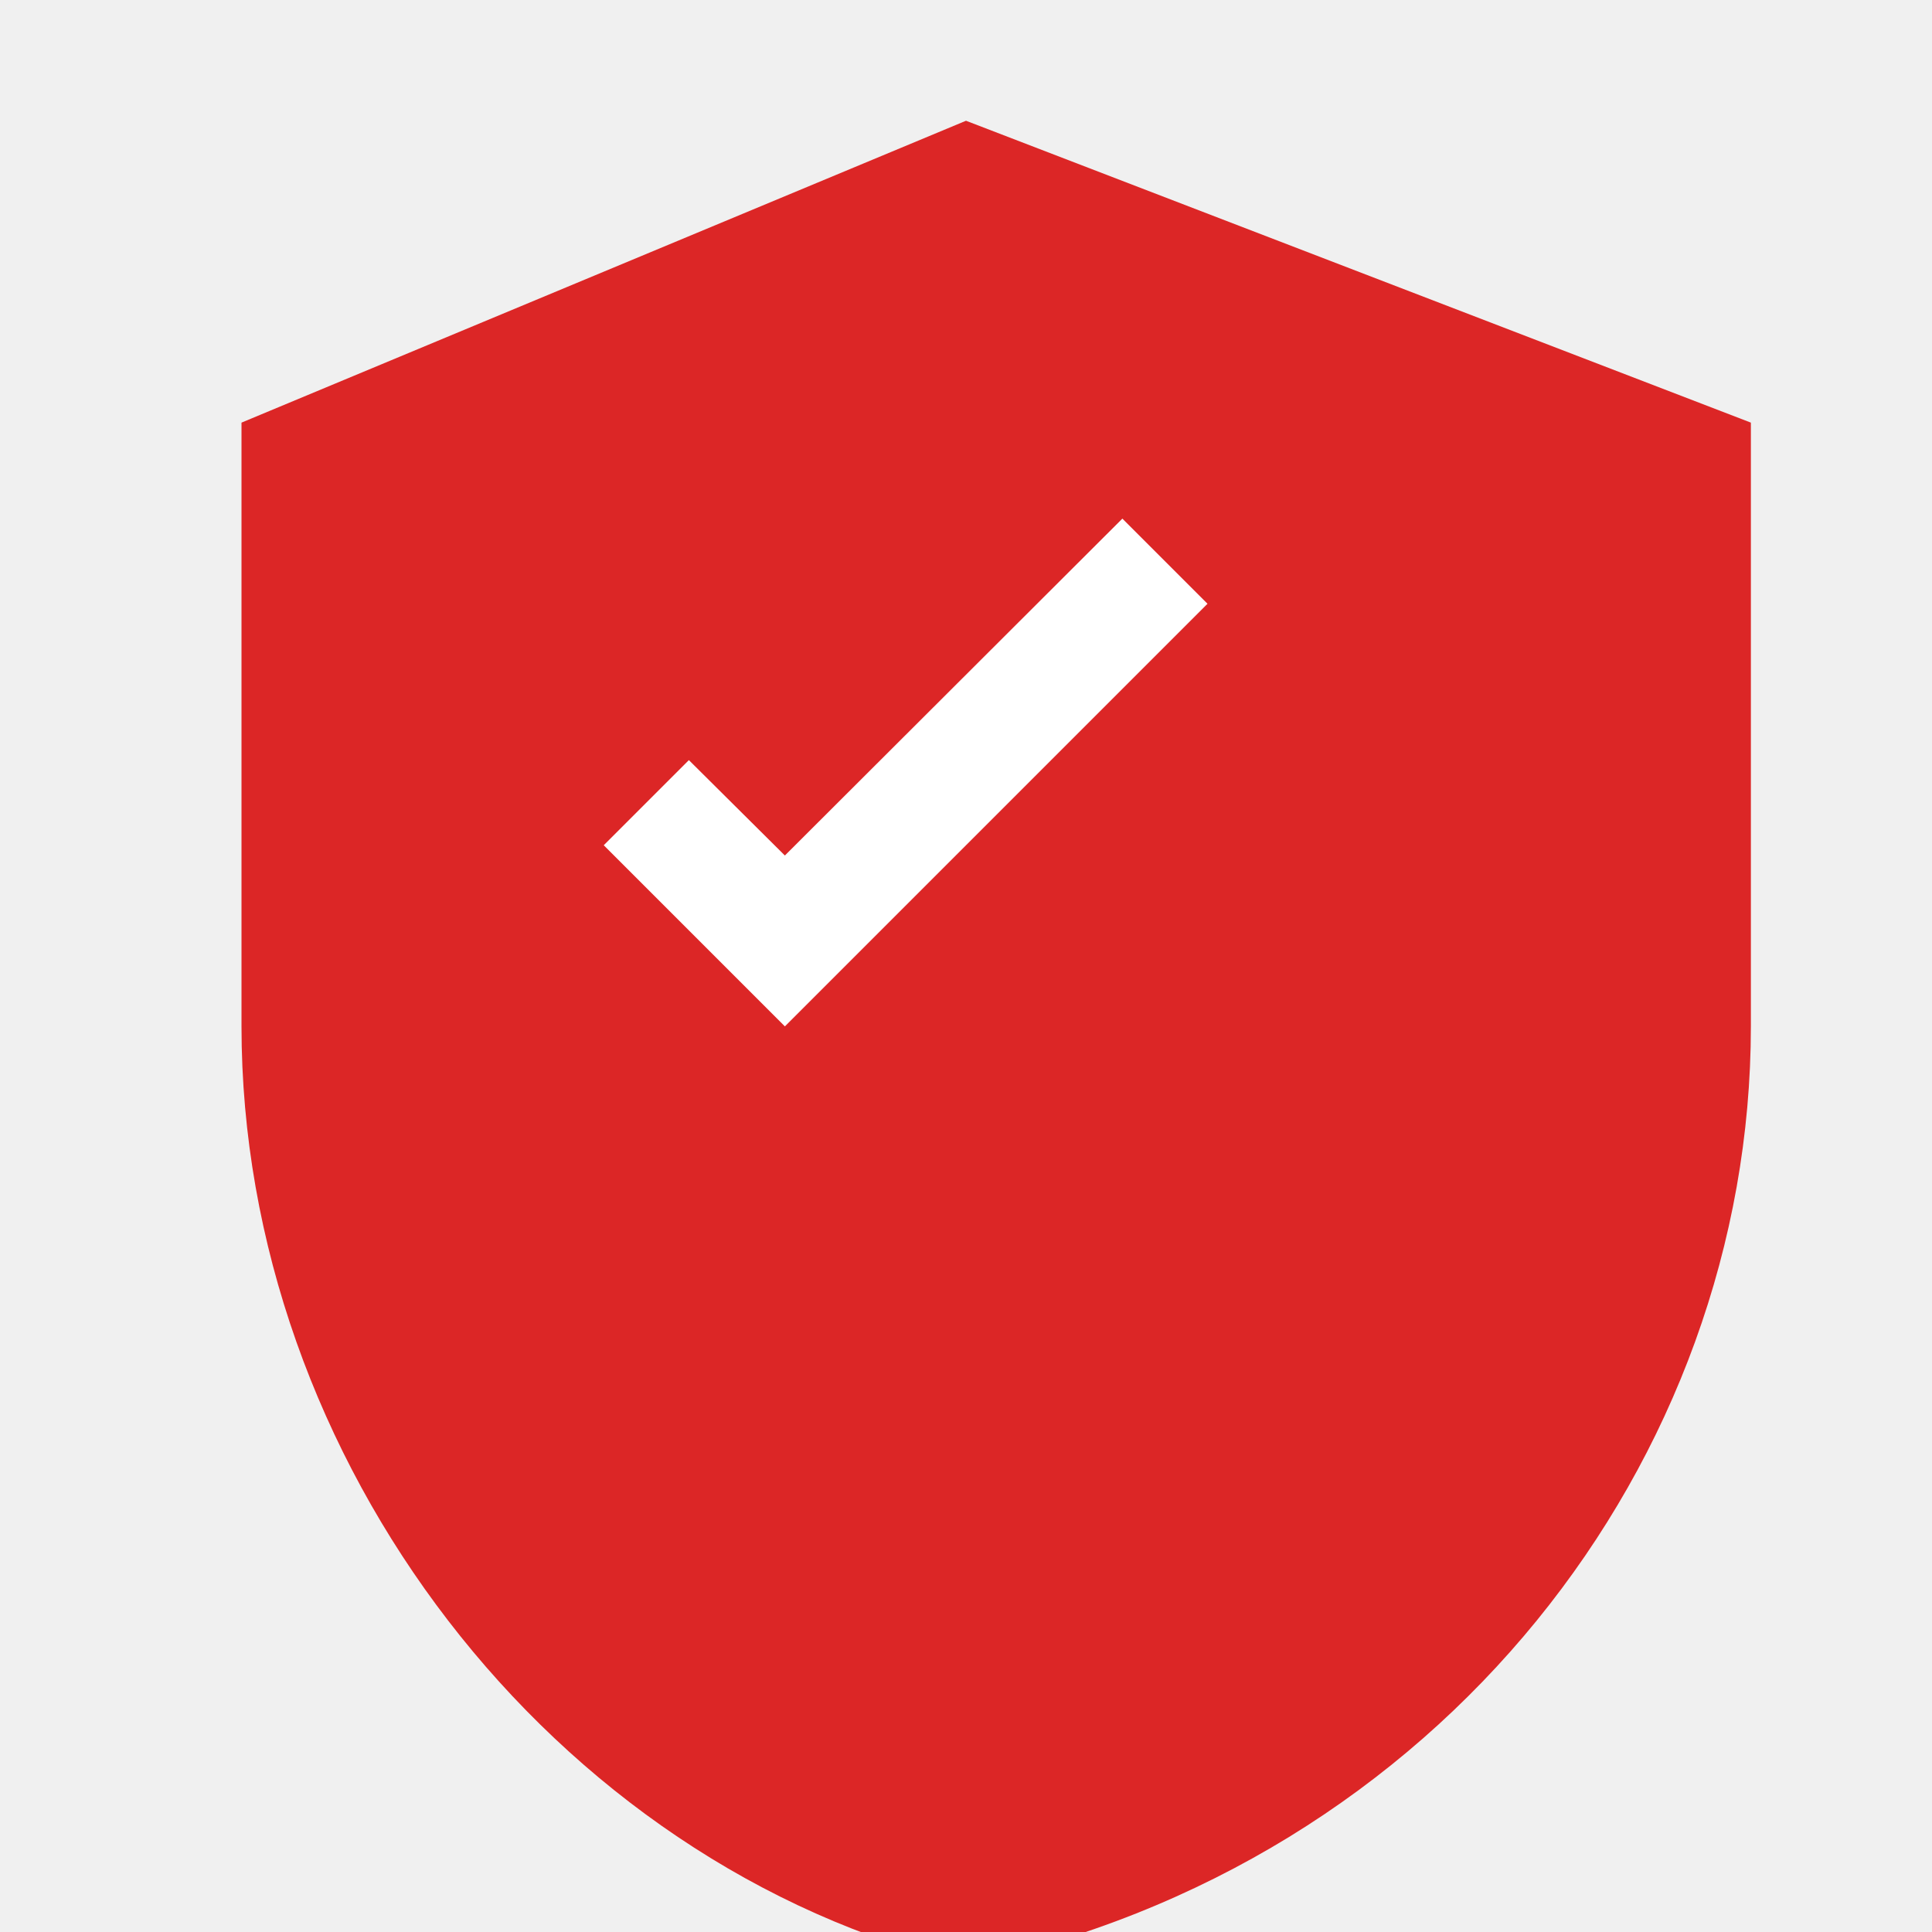
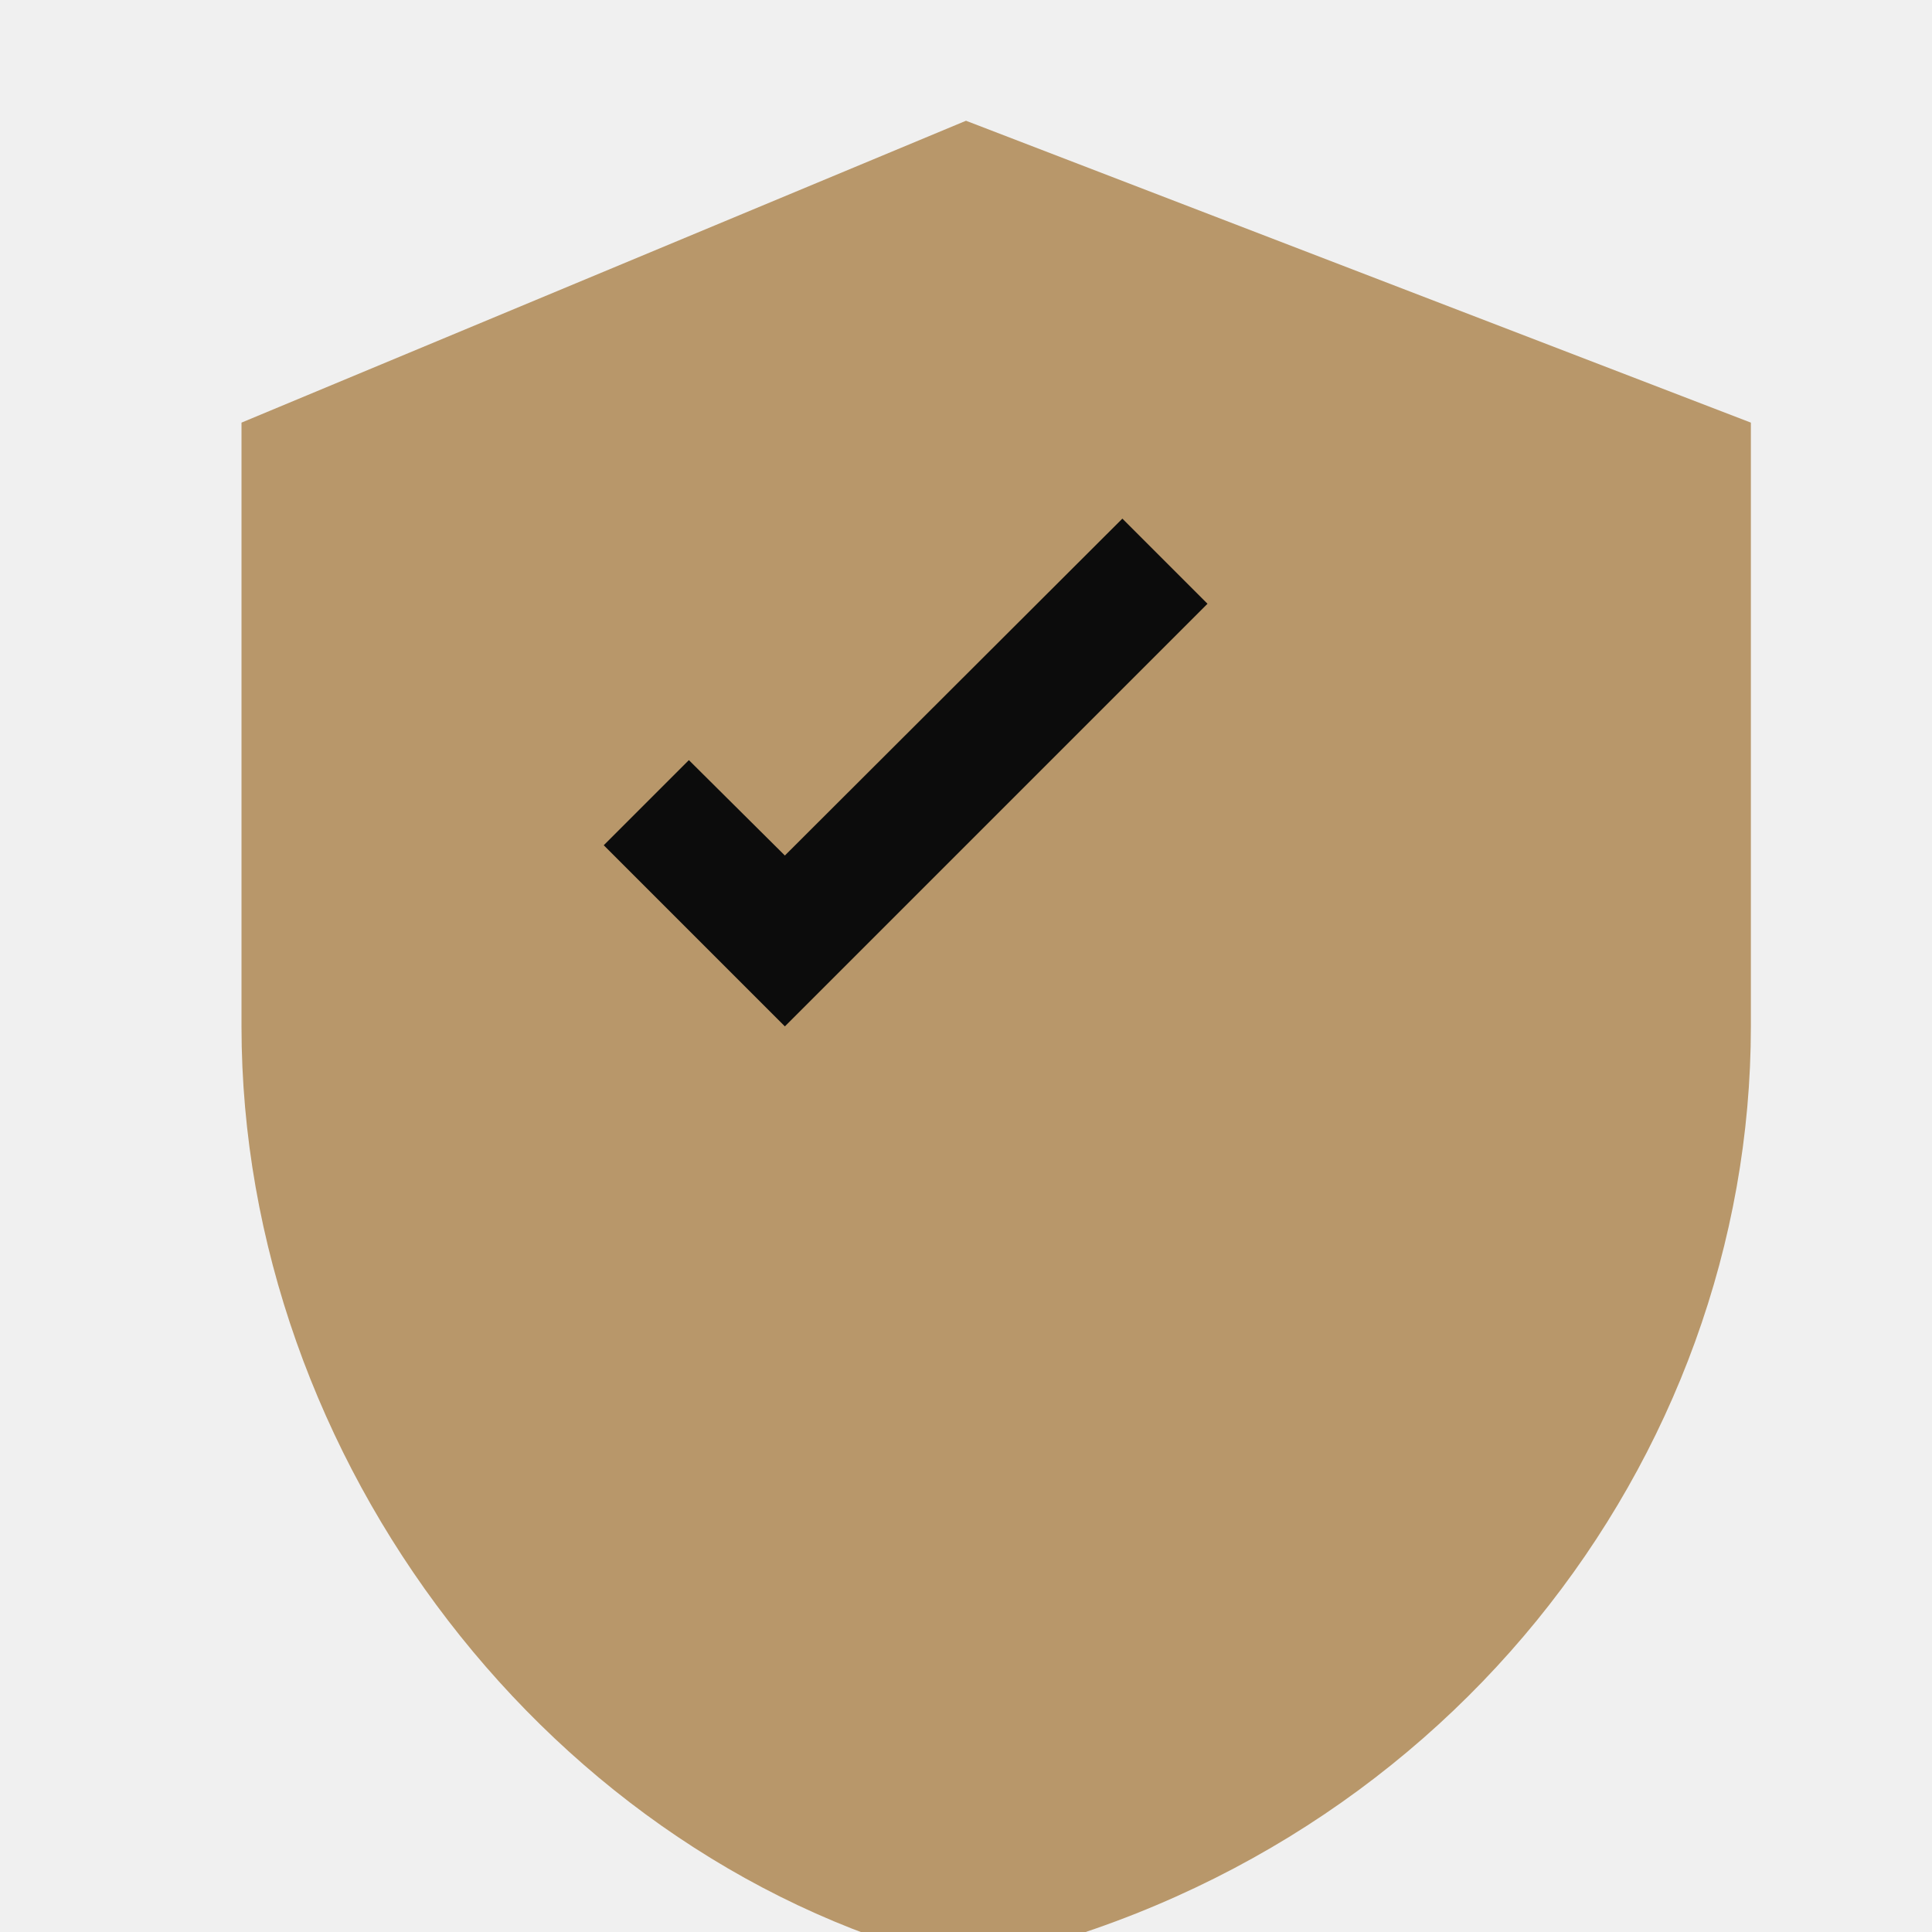
<svg xmlns="http://www.w3.org/2000/svg" viewBox="0 0 32 32" fill="none">
-   <path d="M16 2L4 7v10c0 7.18 5.13 13.89 12 15.54C23.87 30.89 29 24.18 29 17V7L16 2z" fill="#dc2626" />
-   <path d="M13 17l-3-3 1.41-1.41L13 14.17l5.59-5.58L20 10l-7 7z" fill="white" />
+   <path d="M16 2L4 7v10c0 7.18 5.13 13.89 12 15.54C23.87 30.89 29 24.18 29 17V7L16 2z" fill="#b8976a" />
+   <path d="M13 17l-3-3 1.41-1.41L13 14.17l5.59-5.58L20 10l-7 7z" fill="#0c0c0c" />
</svg>
